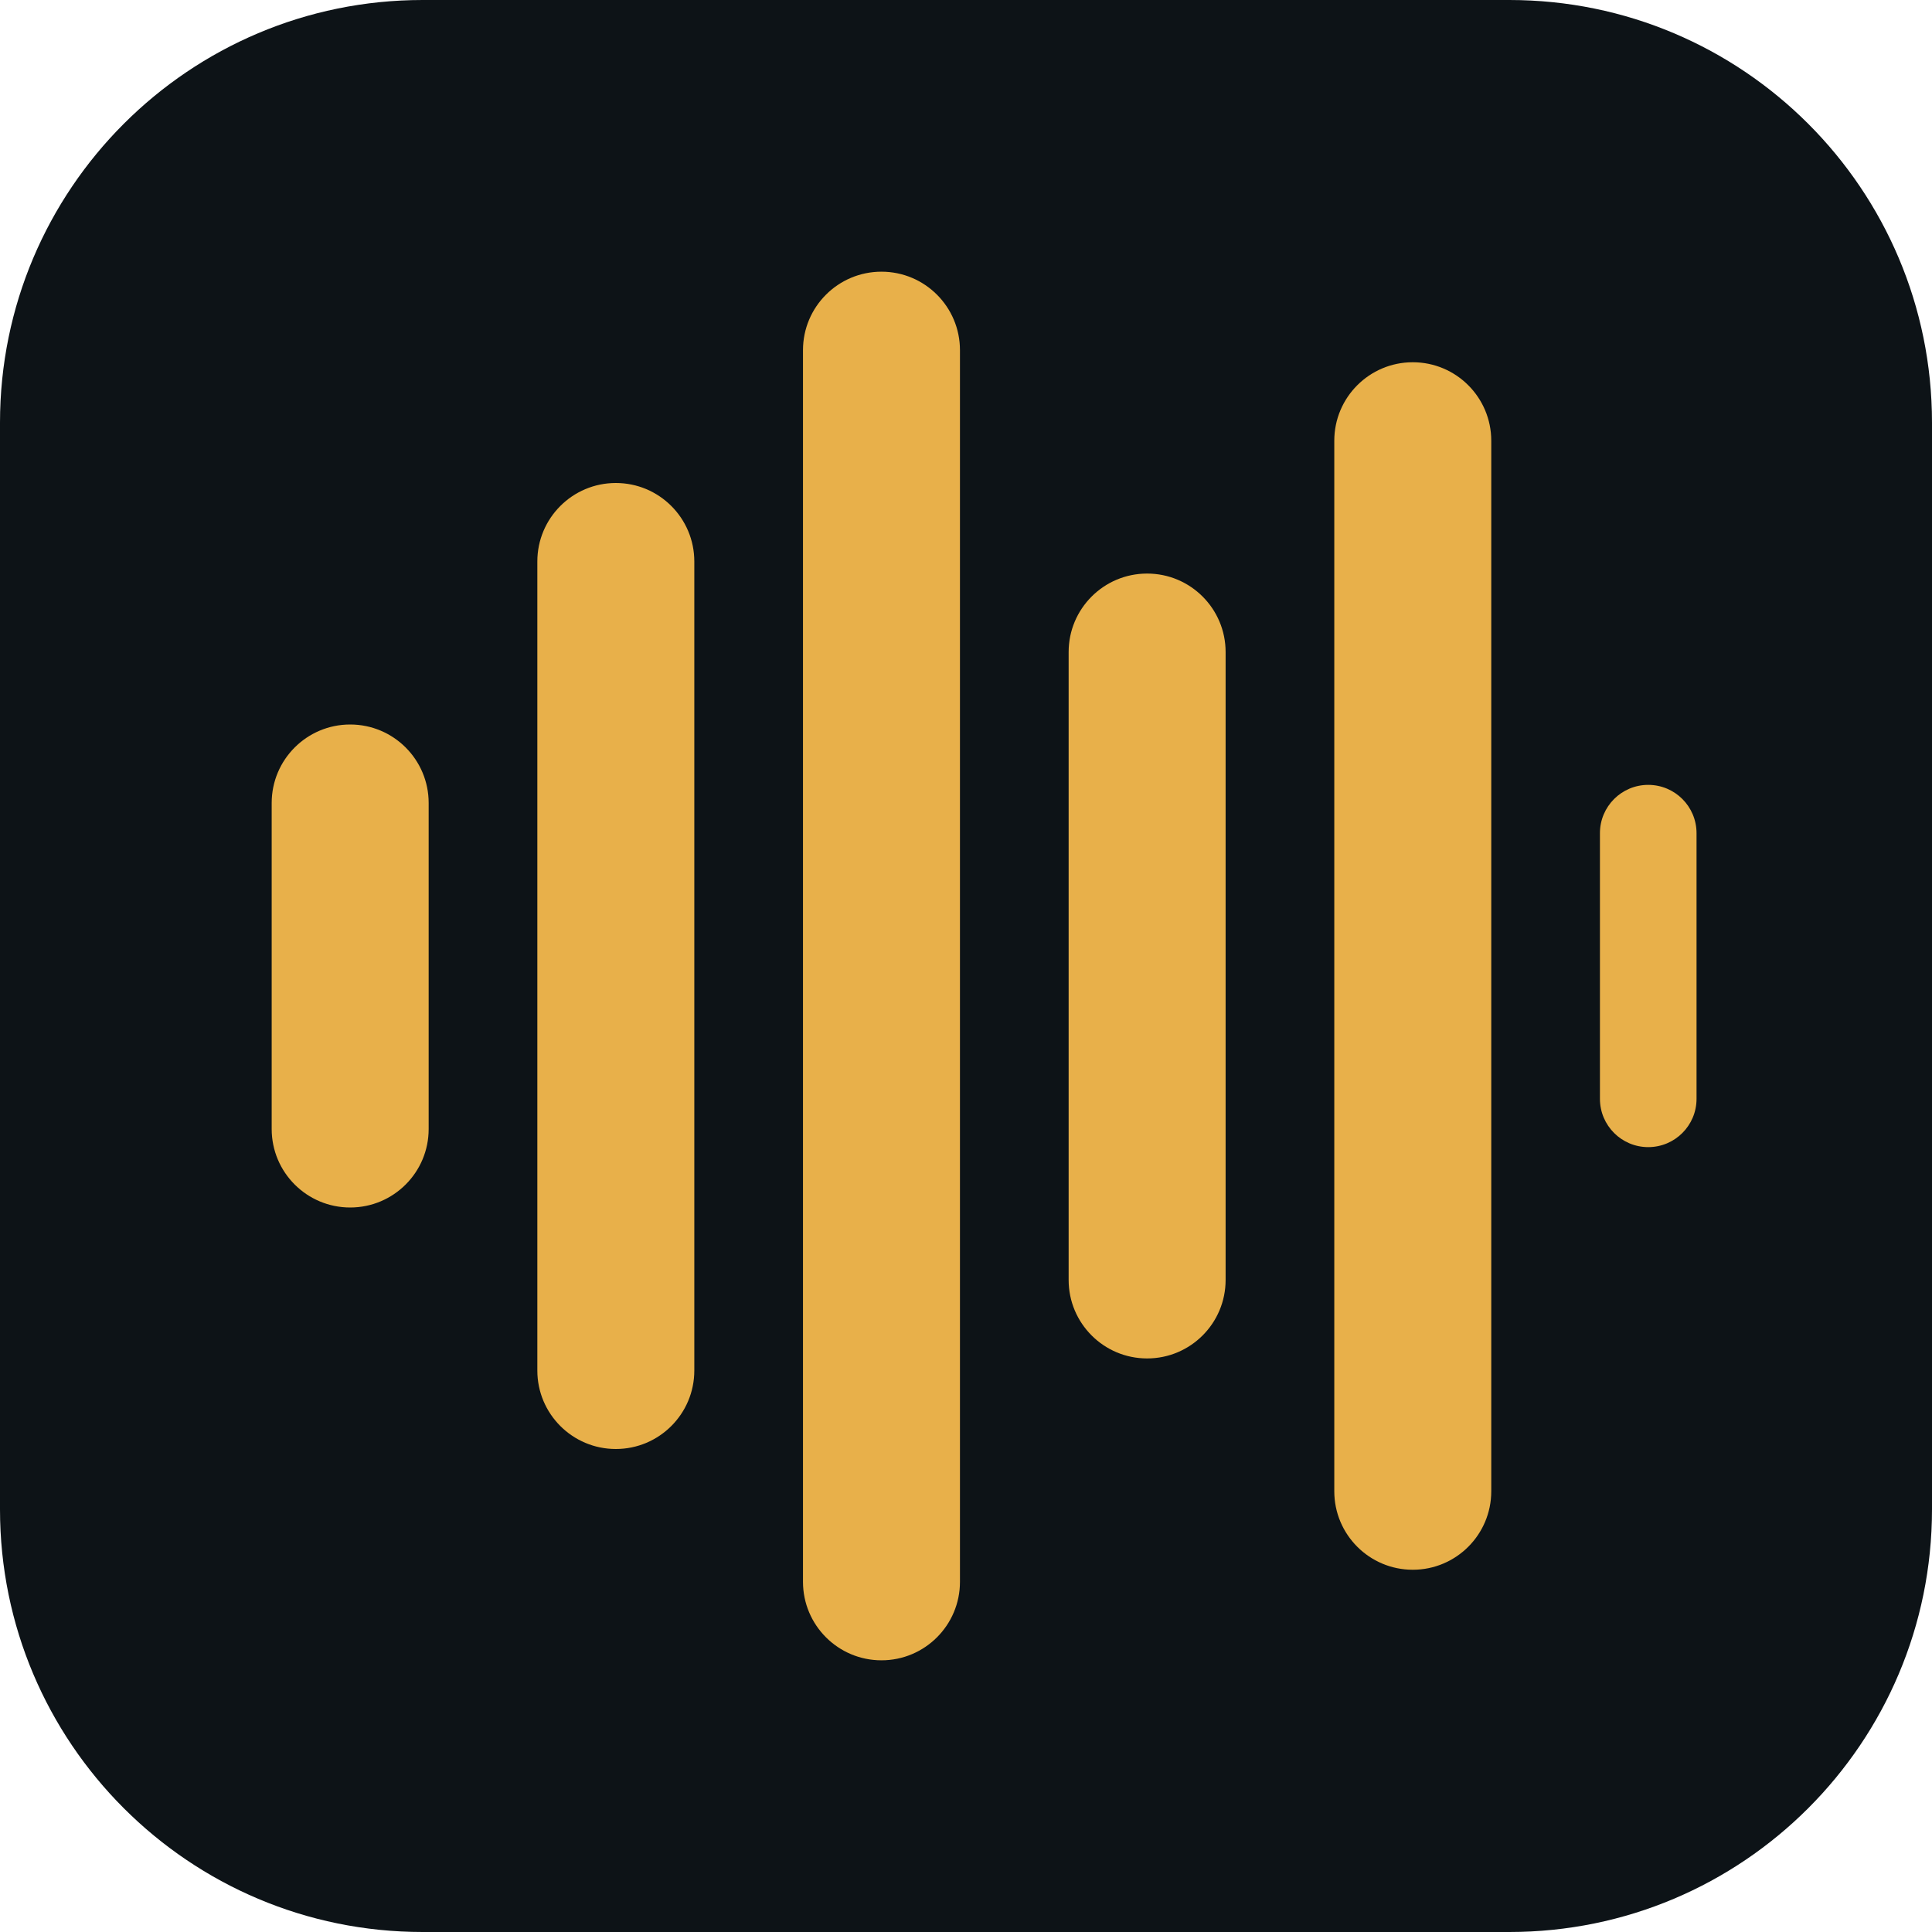
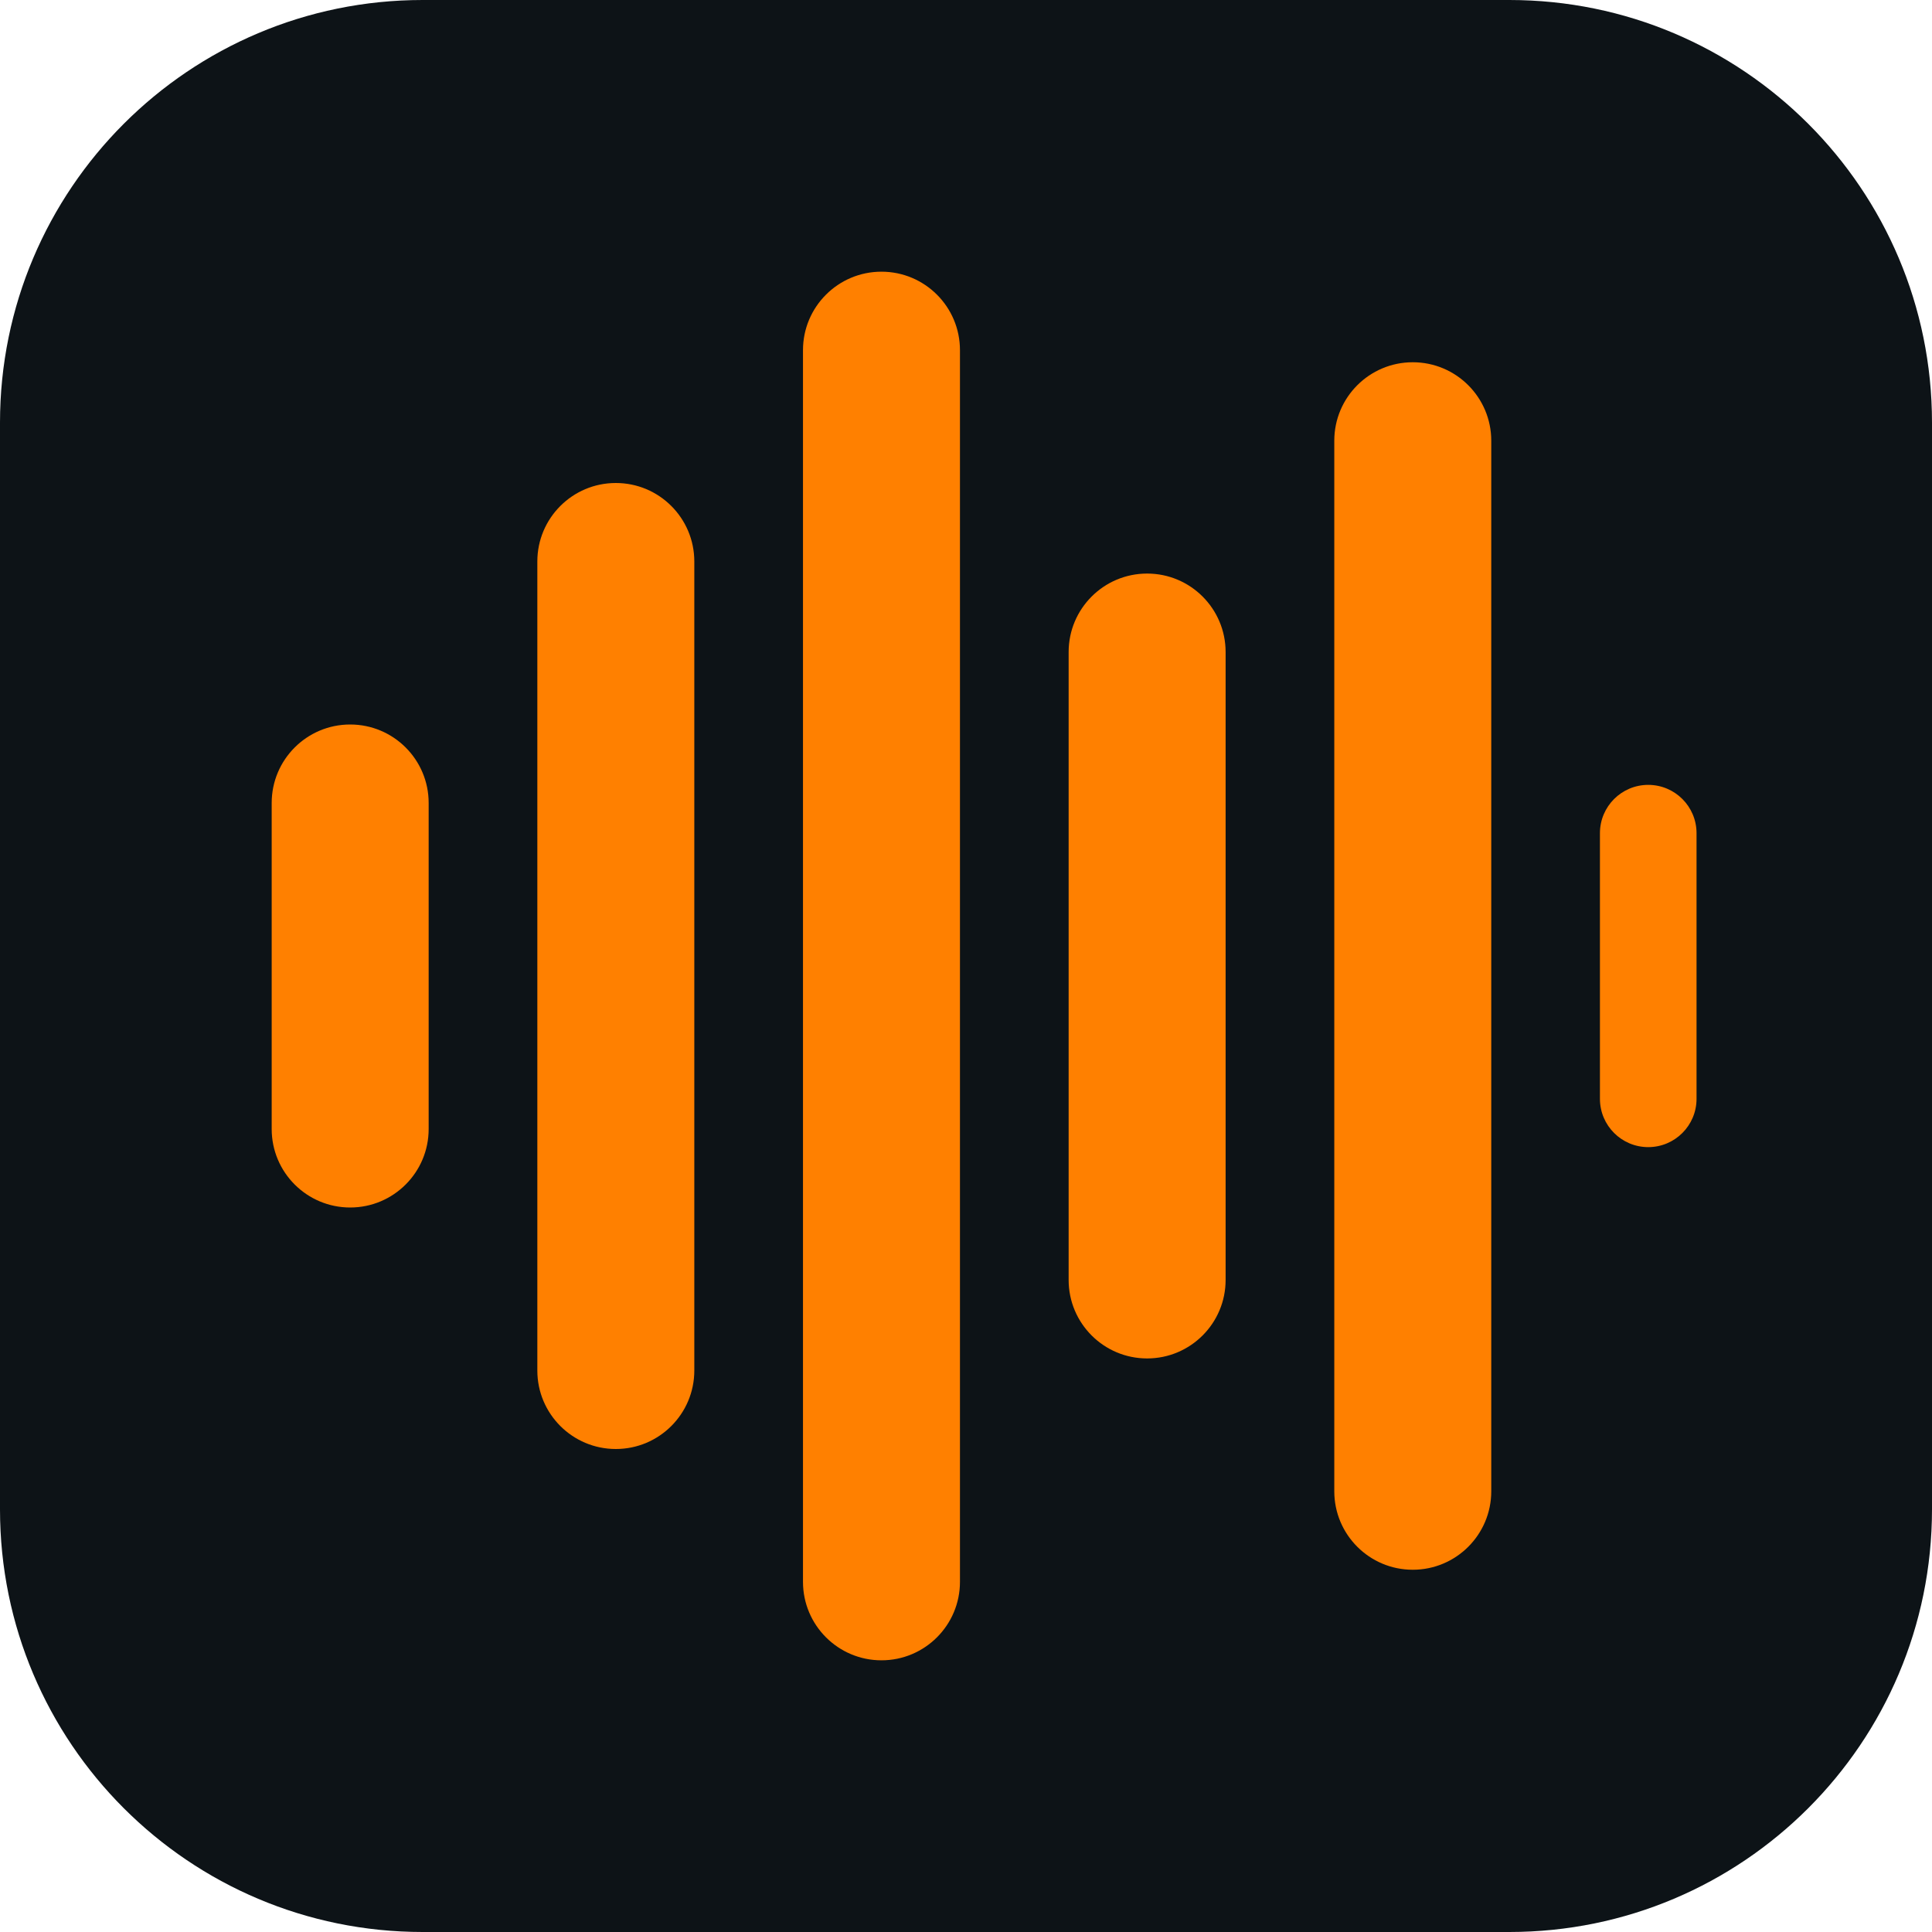
<svg xmlns="http://www.w3.org/2000/svg" viewBox="0 0 32 32">
  <rect width="32" height="32" rx="7" fill="#0d1317" />
-   <g fill="#e8b04a">
+   <g fill="#FF8000">
    <rect x="4.5" y="12" width="2.6" height="8" rx="1.3" />
    <rect x="8.9" y="8" width="2.6" height="16" rx="1.3" />
    <rect x="13.3" y="4.5" width="2.6" height="23" rx="1.3" />
    <rect x="17.7" y="9.5" width="2.6" height="13" rx="1.3" />
    <rect x="22.1" y="6" width="2.6" height="20" rx="1.3" />
    <rect x="26.5" y="13" width="1.6" height="6" rx=".8" />
  </g>
</svg>
